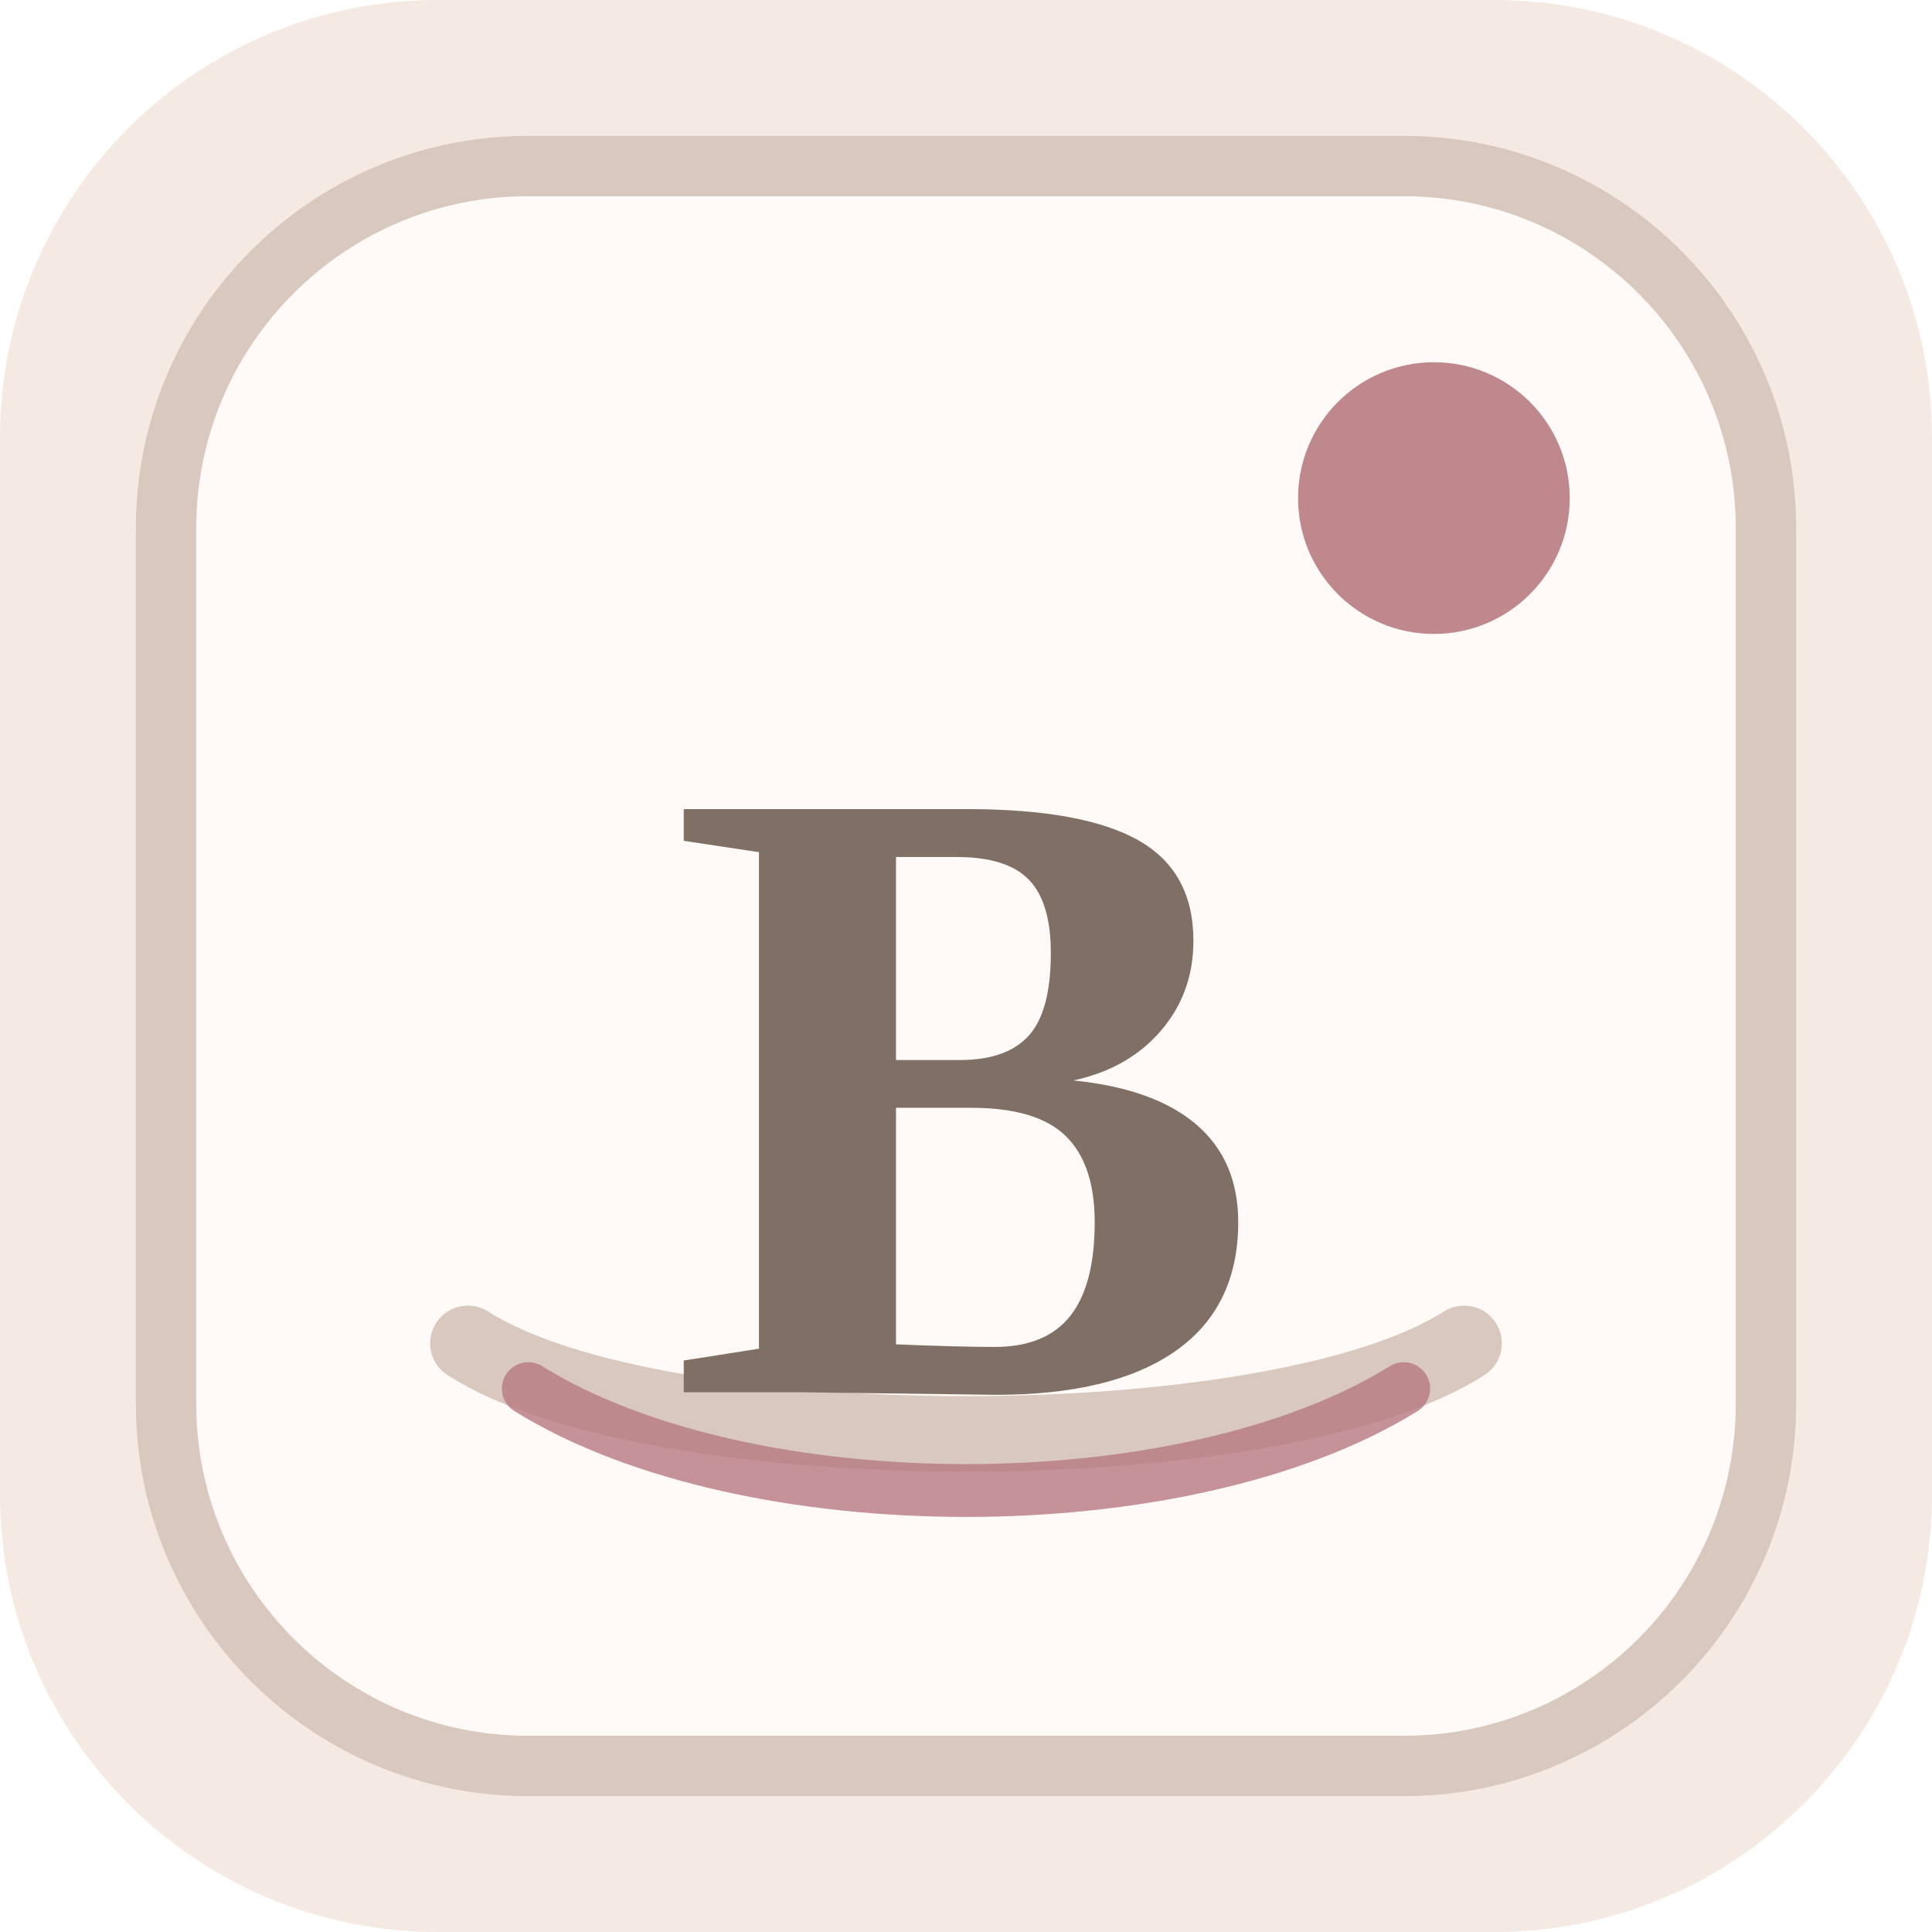
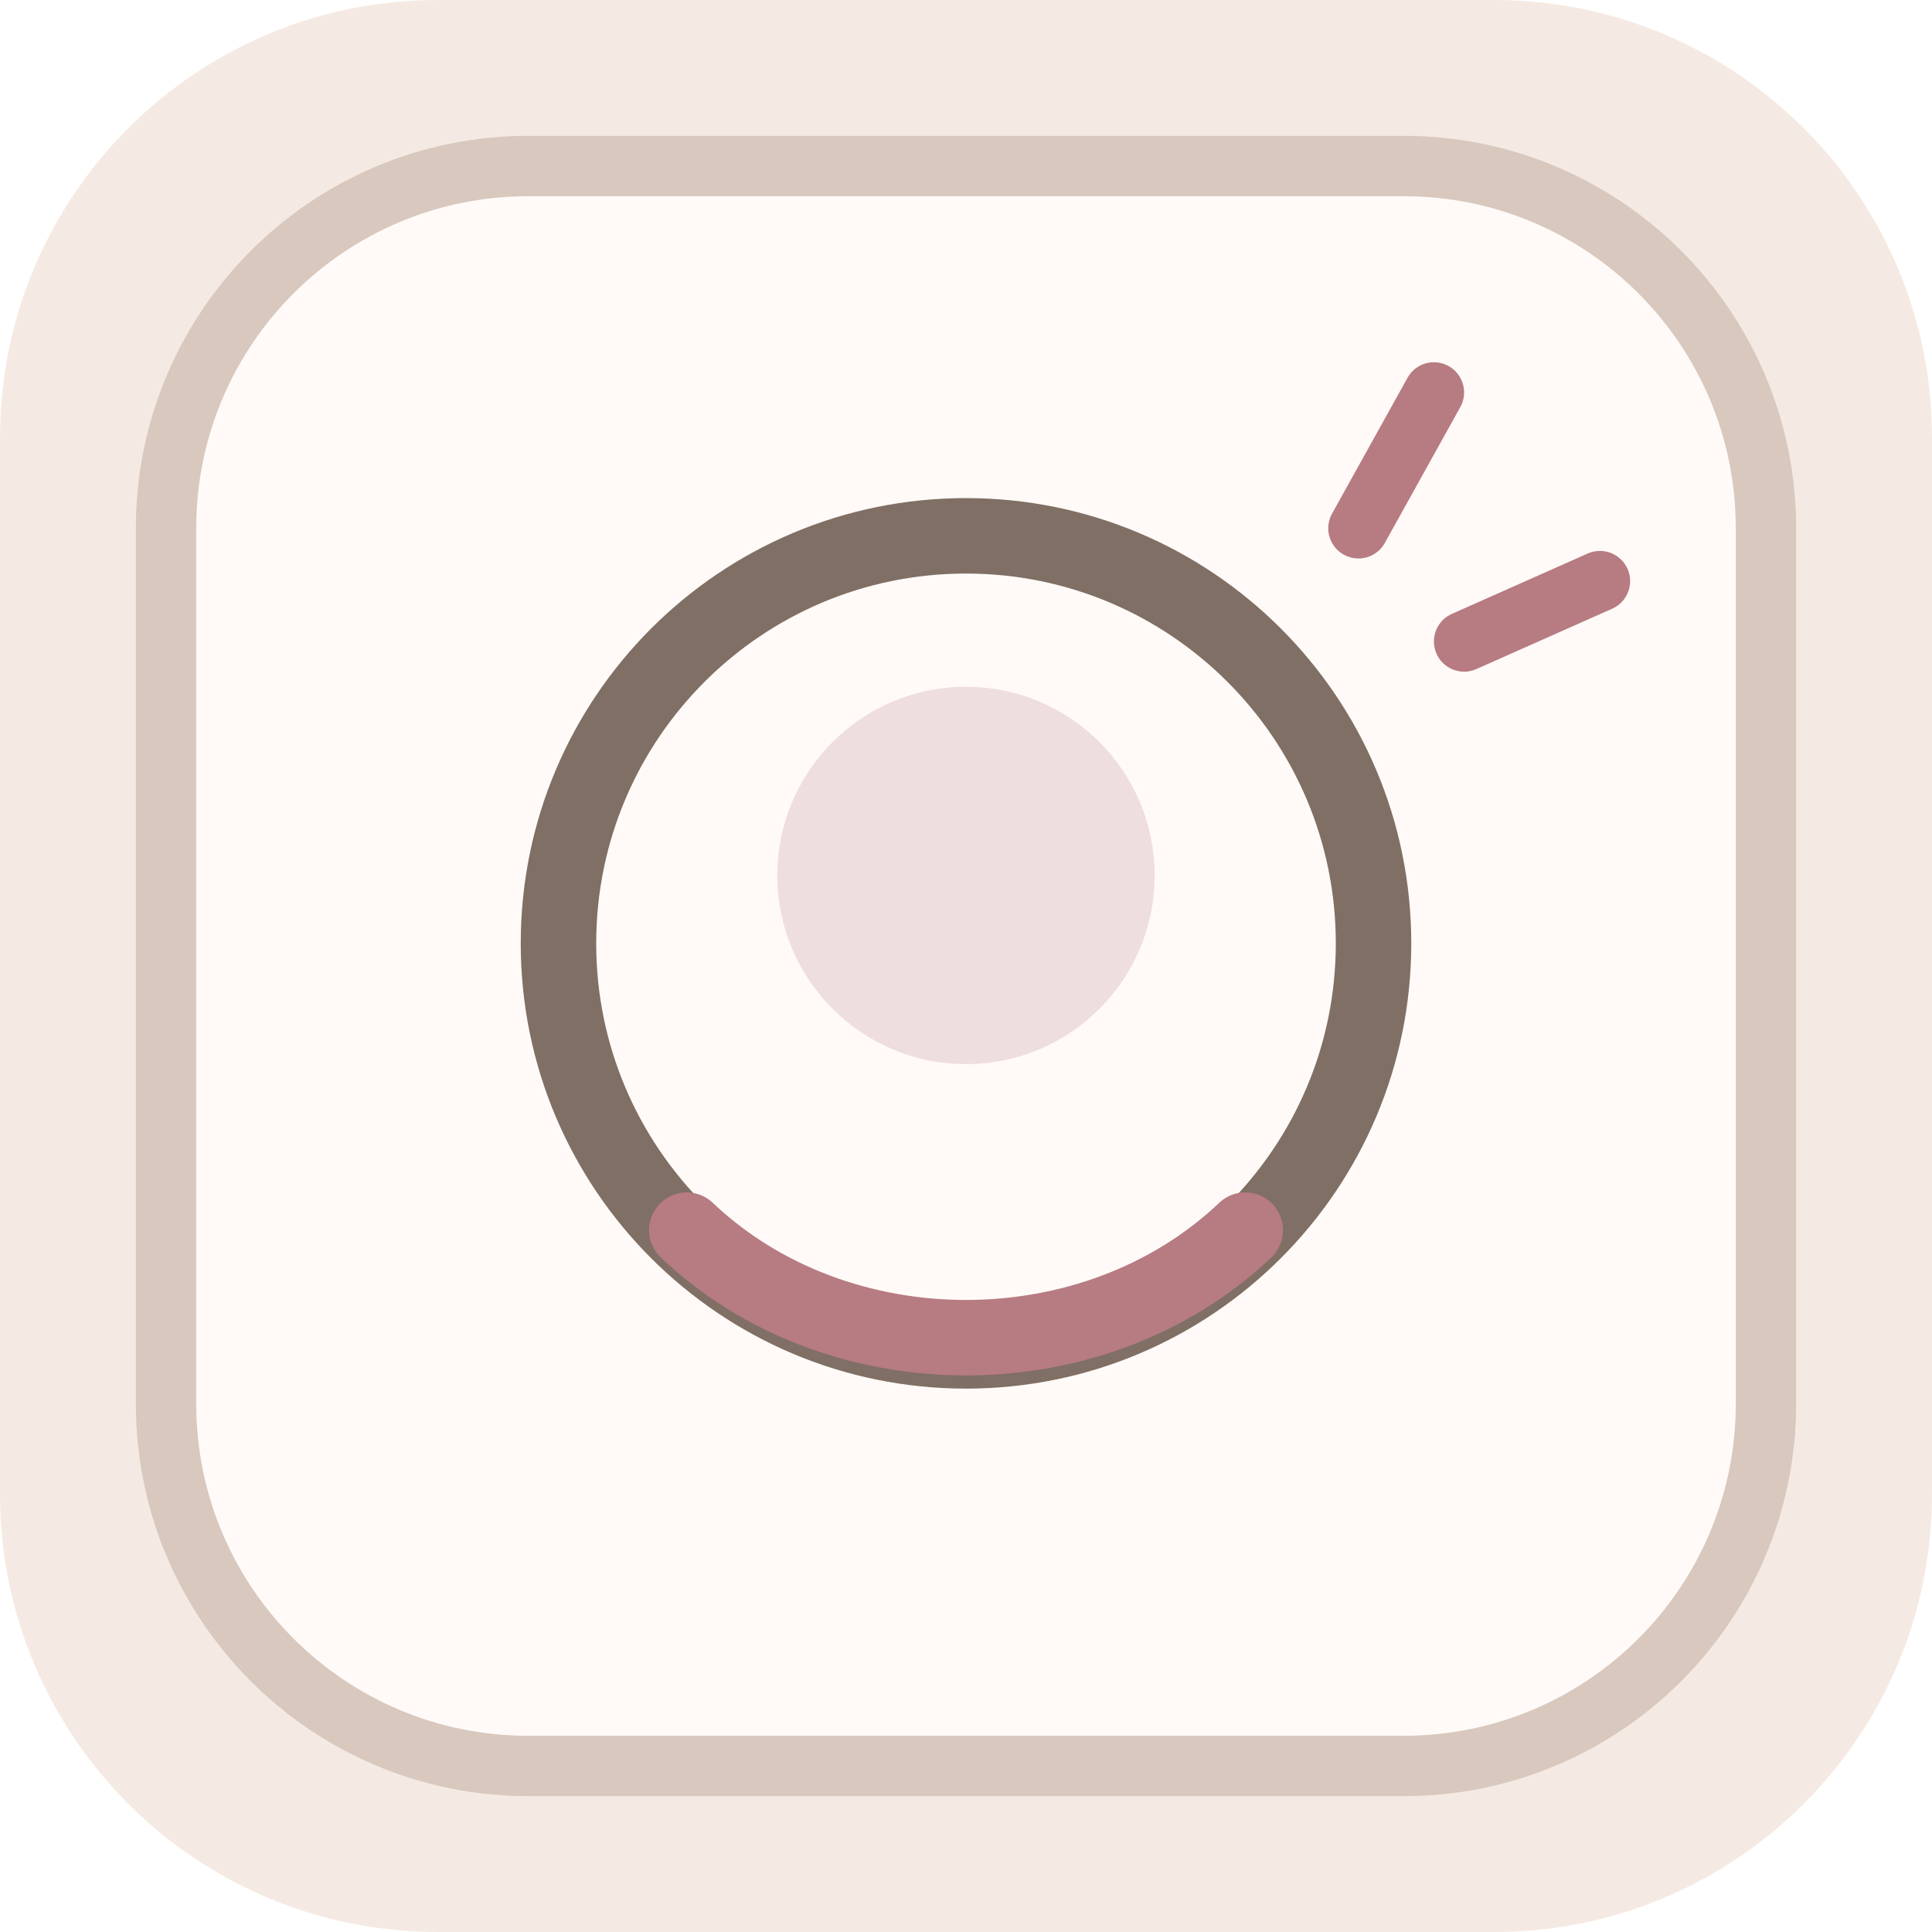
- <svg xmlns="http://www.w3.org/2000/svg" viewBox="0 0 256 256" role="img" aria-label="beauty icon">
+ <svg xmlns="http://www.w3.org/2000/svg" viewBox="0 0 256 256" role="img" aria-label="Beauty icon">
  <rect width="256" height="256" rx="58" fill="#f5eae3" />
  <rect x="22" y="22" width="212" height="212" rx="48" fill="#fffaf7" stroke="#d8c8be" stroke-width="8" />
-   <circle cx="190" cy="66" r="18" fill="#b77b82" opacity="0.9" />
-   <path d="M62 178 C87 194 169 194 194 178" fill="none" stroke="#d8c8be" stroke-width="10" stroke-linecap="round" />
-   <path d="M70 184 C99 202 157 202 186 184" fill="none" stroke="#b77b82" stroke-width="7" stroke-linecap="round" opacity="0.82" />
-   <text x="128" y="151" text-anchor="middle" dominant-baseline="middle" font-family="Georgia, 'Times New Roman', serif" font-size="118" font-weight="700" letter-spacing="0" fill="#806f64">B</text>
+   <circle cx="128" cy="125" r="54" fill="none" stroke="#806f64" stroke-width="10" stroke-linecap="round" stroke-linejoin="round" />
+   <path d="M91 163c20 19 54 19 74 0" fill="none" stroke="#b77b82" stroke-width="10" stroke-linecap="round" stroke-linejoin="round" />
+   <circle cx="128" cy="116" r="25" fill="#b77b82" opacity="0.22" />
+   <path d="M180 70l10-18M194 85l18-8" fill="none" stroke="#b77b82" stroke-width="8" stroke-linecap="round" stroke-linejoin="round" />
</svg>
